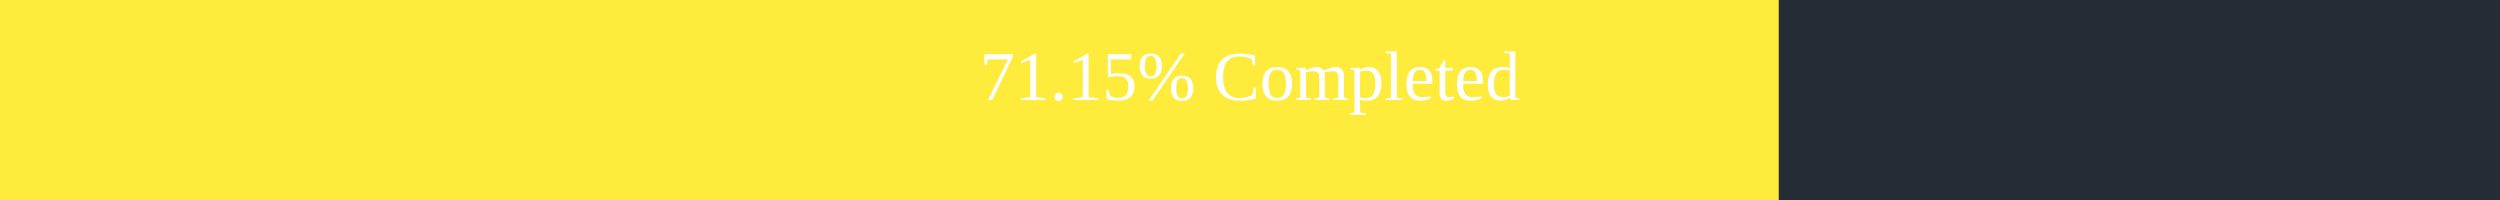
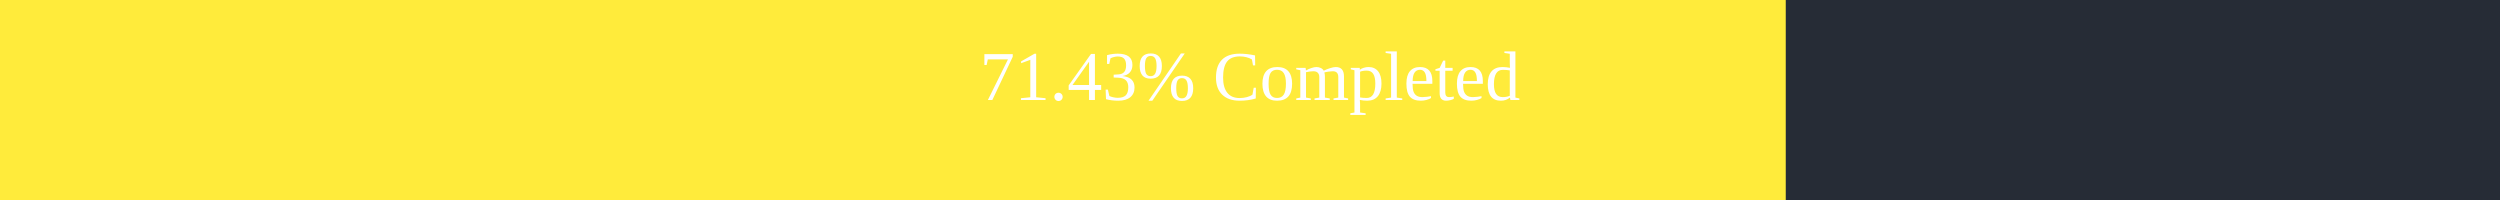
<svg xmlns="http://www.w3.org/2000/svg" width="500" height="40">
  <rect x="0" y="0" width="500" height="40" fill="#262C36" />
-   <rect x="0" y="0" width="355.75" height="40" fill="#ffeb3b" />
+   <rect x="0" y="0" width="357.15" height="40" fill="#ffeb3b" />
  <text x="250" y="20" text-anchor="middle" alignment-baseline="middle" font-size="14" fill="white">
-         71.15% Completed
+         71.43% Completed
      </text>
</svg>
